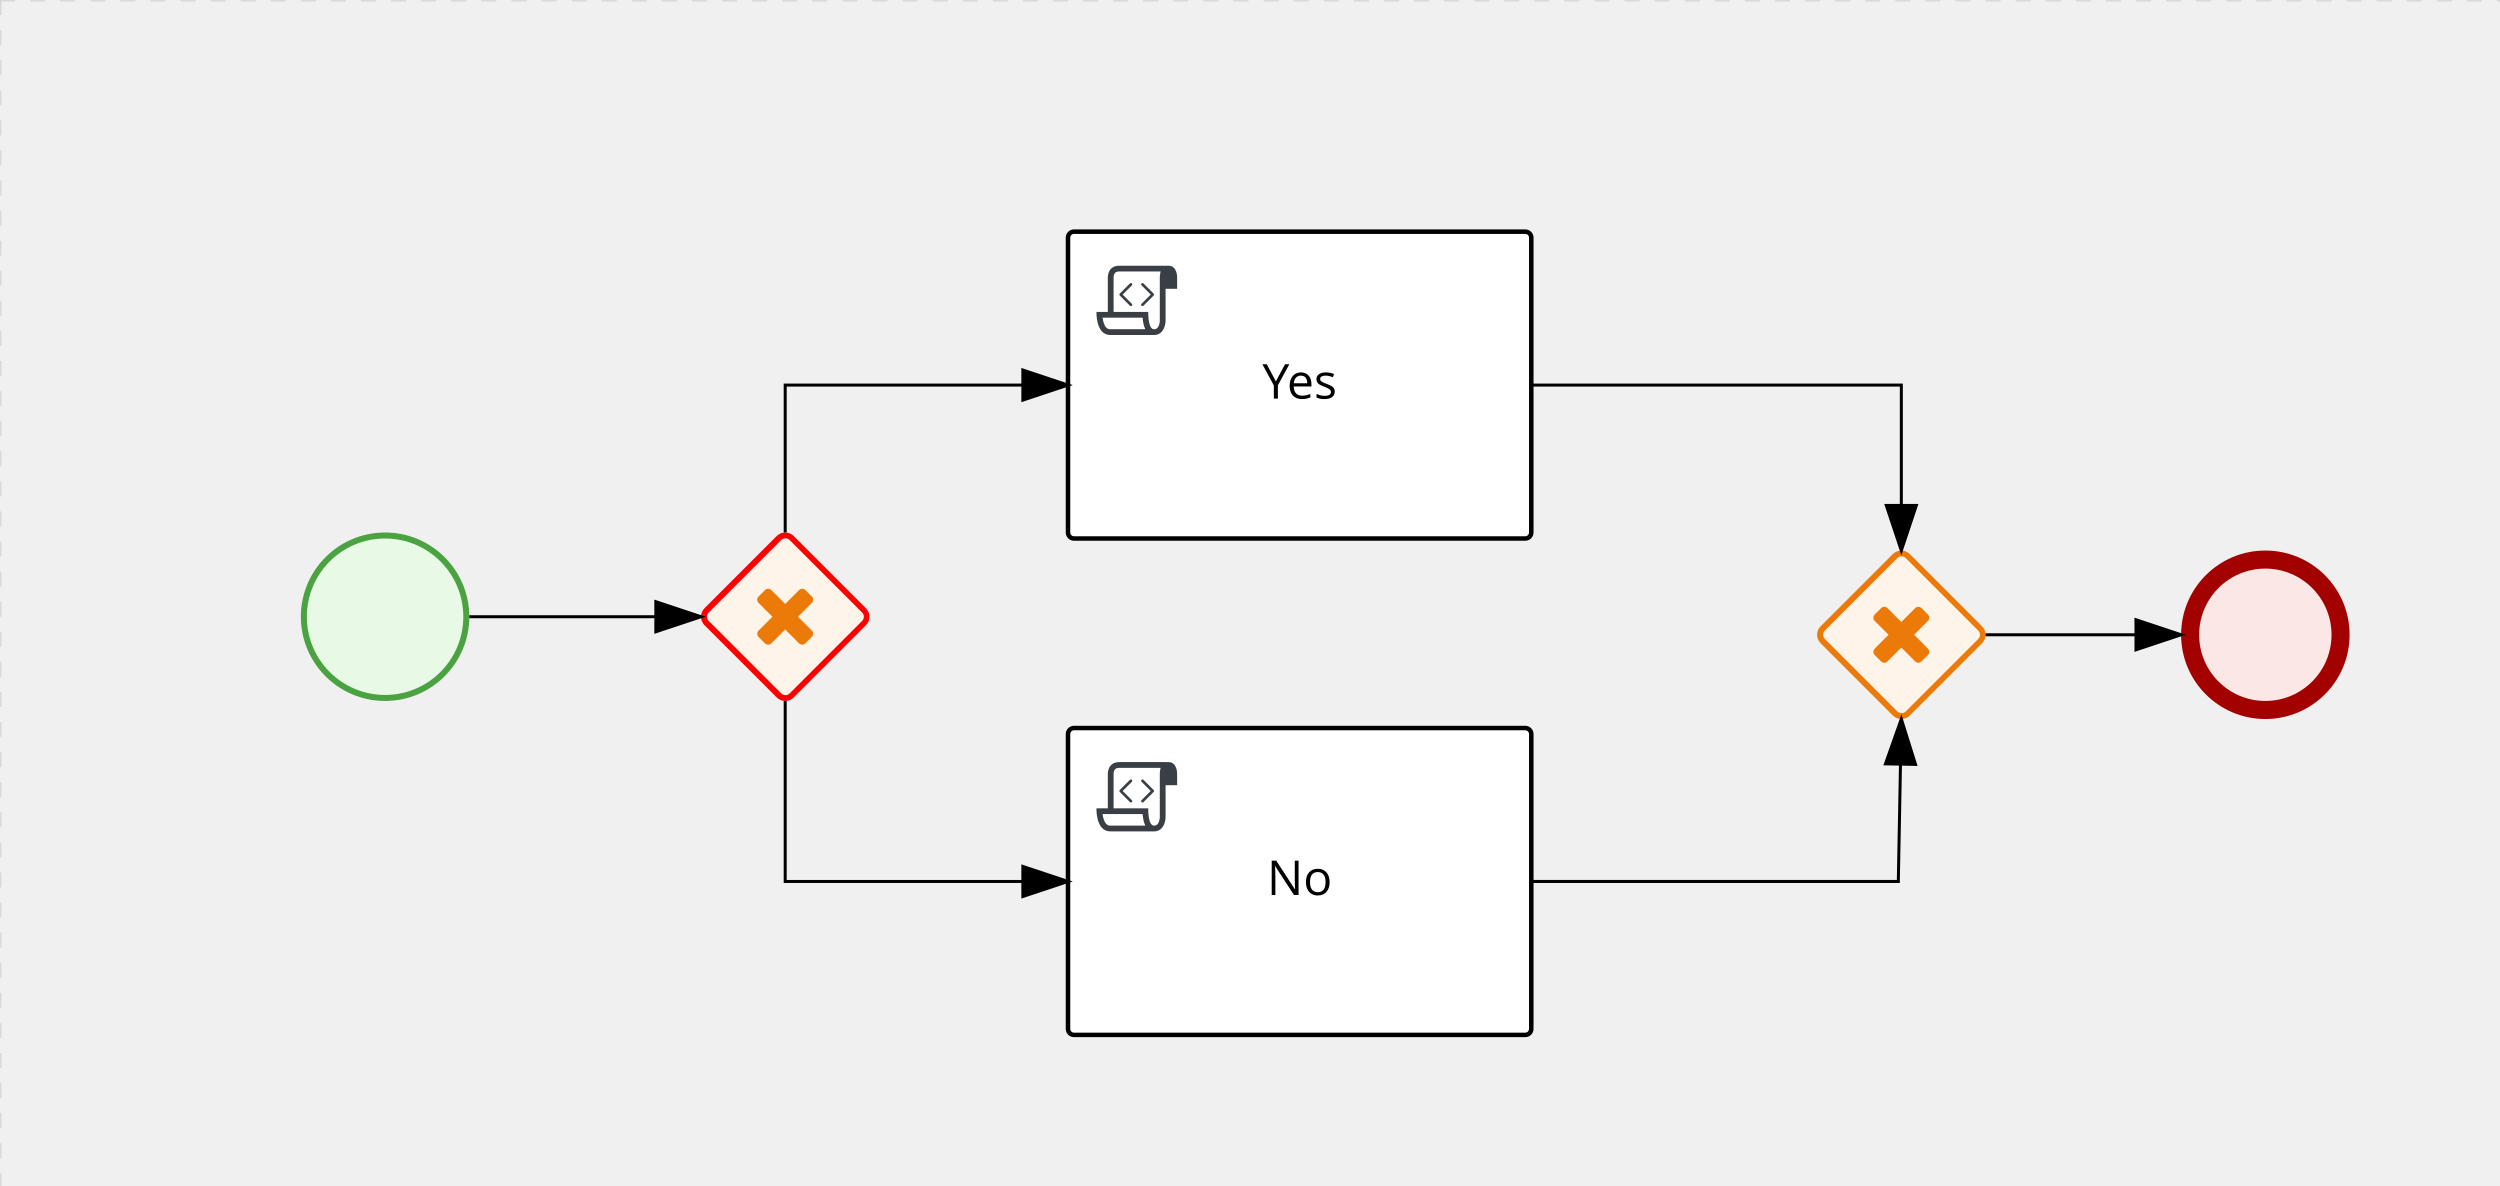
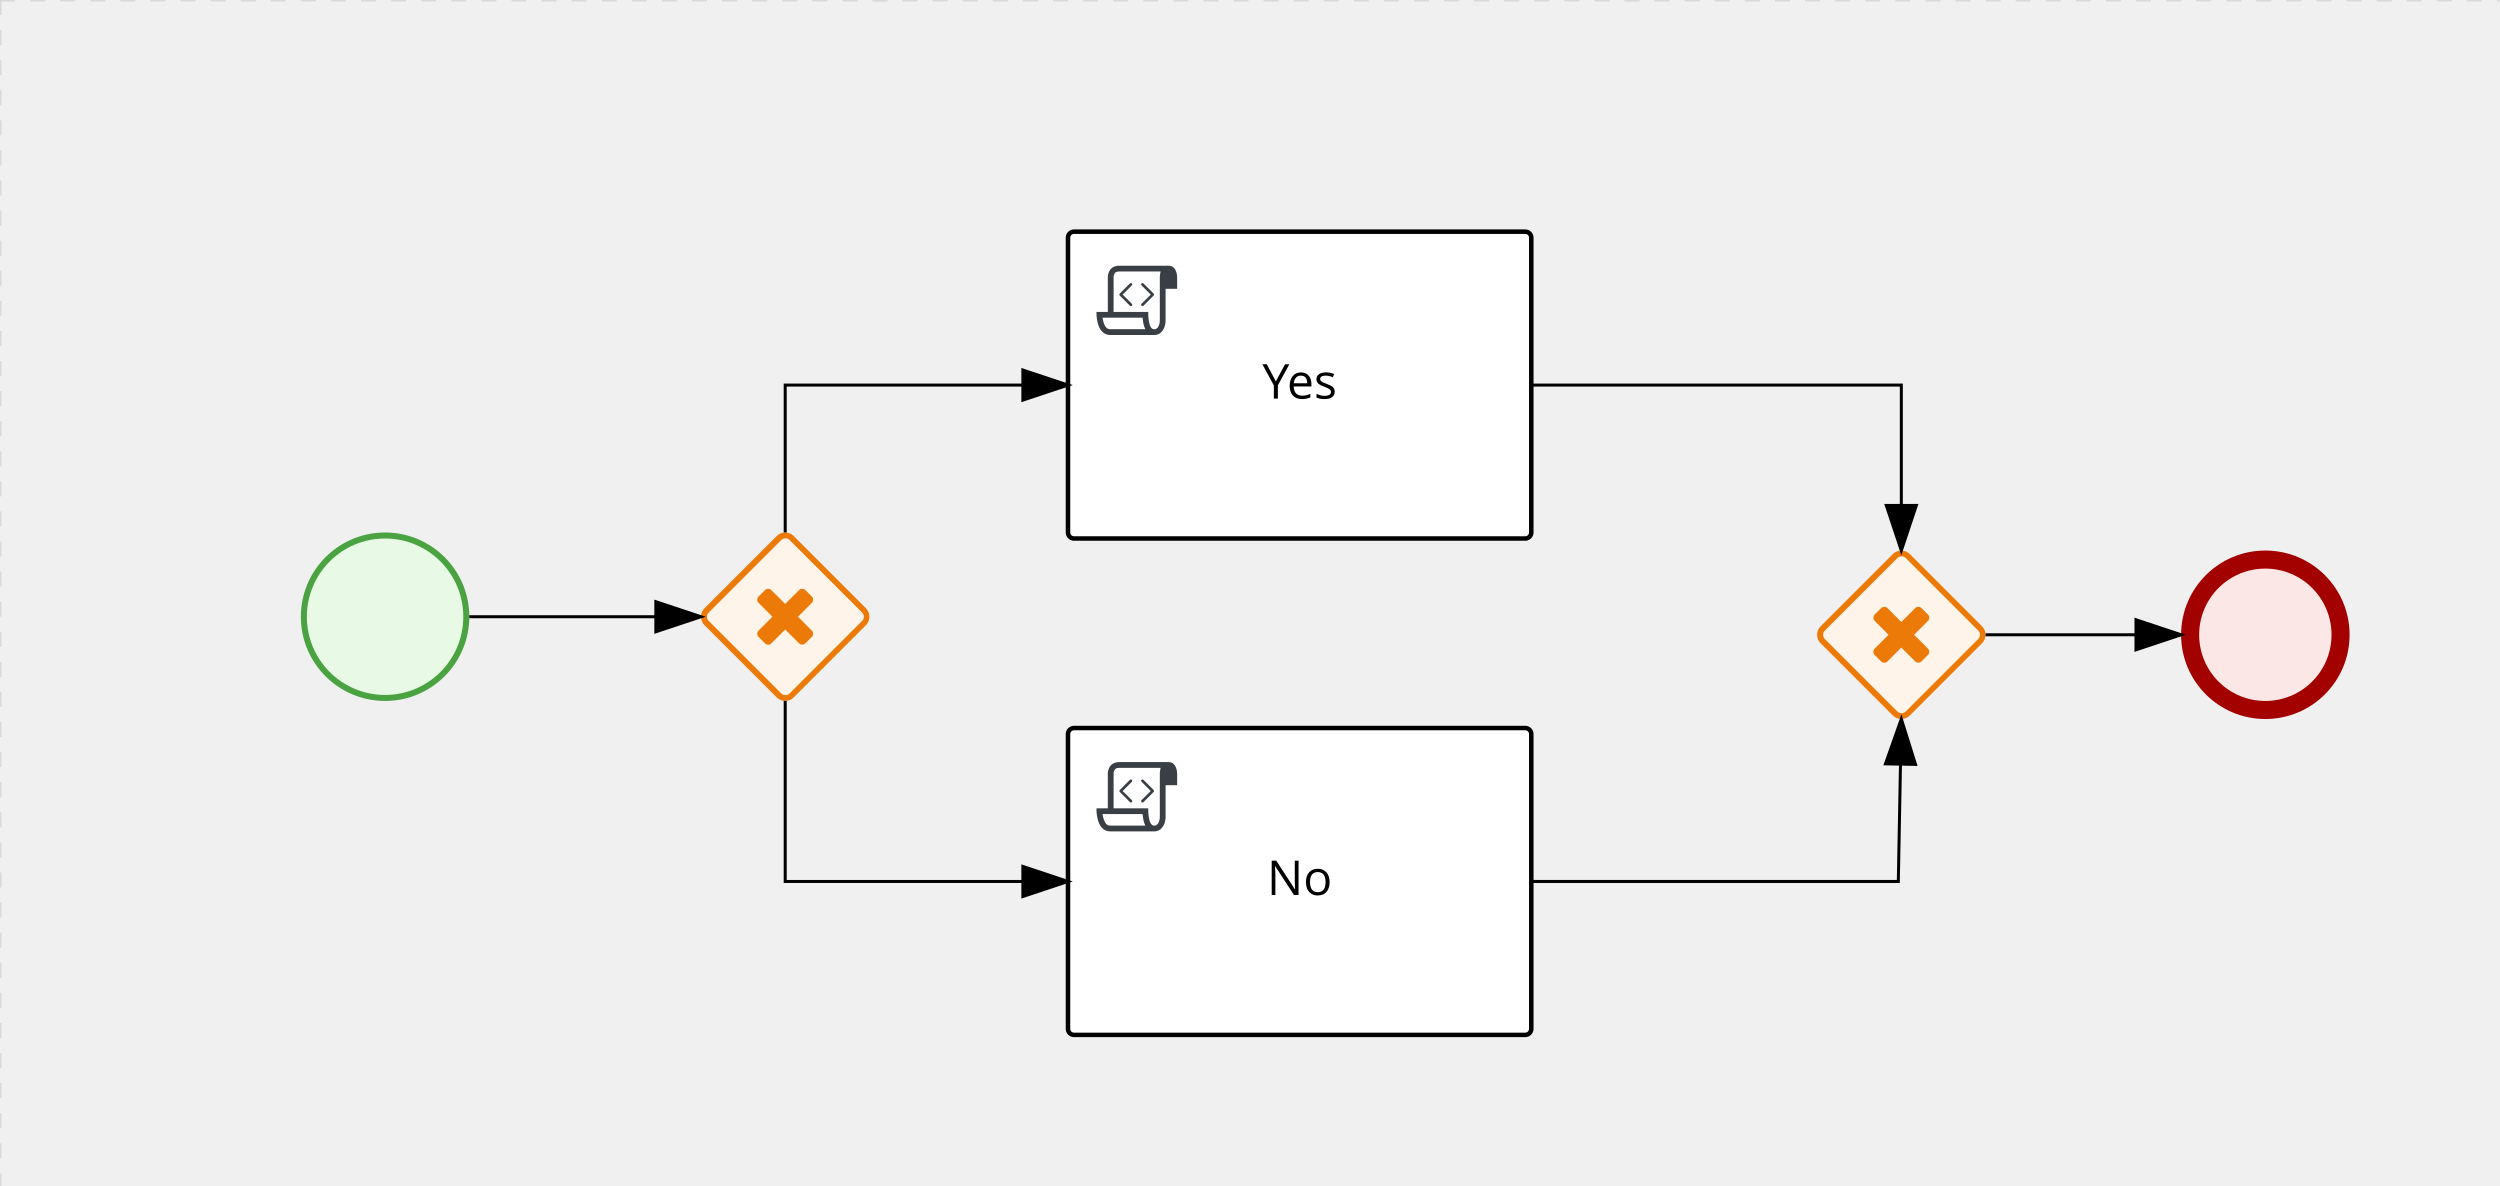
<svg xmlns="http://www.w3.org/2000/svg" version="1.1" width="831" height="394" viewBox="0 0 831 394">
  <defs />
  <g transform="matrix(1,0,0,1,0,0)">
    <g>
      <g>
        <g>
          <path fill="none" stroke="#d3d3d3" paint-order="fill stroke markers" d=" M 0 0 L 1200 0" stroke-miterlimit="10" stroke-opacity="0.8" stroke-dasharray="5" />
        </g>
        <g>
          <path fill="none" stroke="#d3d3d3" paint-order="fill stroke markers" d=" M 0 0 L 0 800" stroke-miterlimit="10" stroke-opacity="0.8" stroke-dasharray="5" />
        </g>
      </g>
      <g id="_C896094F-9B8D-4CFB-8B2F-17333FD08BE3" bpmn2nodeid="_C896094F-9B8D-4CFB-8B2F-17333FD08BE3" transform="matrix(1,0,0,1,604,183)">
        <g>
          <path fill="none" stroke="none" />
        </g>
        <g transform="matrix(0.125,0,0,0.125,0,0)">
          <g transform="matrix(1,0,0,1,0,0)">
            <path fill="#fef4ea" stroke="none" id="_C896094F-9B8D-4CFB-8B2F-17333FD08BE3?shapeType=BACKGROUND" paint-order="stroke fill markers" d=" M 0 0 M 224.4 4.3 C 216.4 4.3 208.4 7.3 202.3 13.4 L 13.5 202.2 C 1.3 214.4 1.3 234.2 13.5 246.4 L 202.2 435.1 C 208.3 441.2 216.4 444.2 224.3 444.2 C 232.2 444.2 240.3 441.2 246.4 435.1 L 435.1 246.4 C 447.3 234.2 447.3 214.4 435.1 202.2 L 246.5 13.4 C 240.4 7.3 232.4 4.3 224.4 4.3 L 224.4 4.3 Z" />
          </g>
          <g>
            <g transform="matrix(1,0,0,1,0,0)">
              <g transform="matrix(1,0,0,1,0,0)">
                <path fill="rgb(236,122,8)" stroke="none" id="_C896094F-9B8D-4CFB-8B2F-17333FD08BE3?shapeType=BORDER&amp;renderType=FILL" paint-order="stroke fill markers" d=" M 0 0 M 20.8 212.7 L 213.3 20.2 C 219.6 13.9 229.7 13.9 235.9 20.2 L 428.4 212.7 C 434.7 219 434.7 229.1 428.4 235.3 L 235.9 427.8 C 229.6 434.1 219.5 434.1 213.3 427.8 L 20.8 235.3 C 14.5 229.1 14.5 218.9 20.8 212.7 L 20.8 212.7 Z M 0 0 M 0 224 C 0 232.1 3.1 240.3 9.3 246.5 L 201.5 438.7 C 213.9 451.1 234.1 451.1 246.5 438.7 L 438.7 246.5 C 444.9 240.3 448 232.1 448 224 C 448 215.9 444.9 207.7 438.7 201.5 L 246.5 9.3 C 234.1 -3.1 213.9 -3.1 201.5 9.3 L 9.3 201.5 C 3.1 207.7 0 215.9 0 224 L 0 224 Z" />
              </g>
            </g>
          </g>
          <g>
            <g transform="matrix(1,0,0,1,0,0)">
              <g transform="matrix(1,0,0,1,0,0)">
                <path fill="#ec7a08" stroke="none" id="_C896094F-9B8D-4CFB-8B2F-17333FD08BE3undefined" paint-order="stroke fill markers" d=" M 0 0 M 298.2 269.2 C 298.2 272.6 297.1 275.3 294.7 277.7 L 277.7 294.7 C 275.3 297.1 272.6 298.2 269.2 298.2 C 265.8 298.2 263.1 297.1 260.7 294.7 L 224 258 L 187.2 294.8 C 184.8 297.2 182.1 298.3 178.7 298.3 C 175.3 298.3 172.6 297.2 170.2 294.8 L 153.2 277.8 C 150.8 275.4 149.7 272.7 149.7 269.3 C 149.7 265.9 150.8 263.2 153.2 260.8 L 190 224 L 153.2 187.2 C 150.8 184.8 149.7 182 149.7 178.7 C 149.7 175.3 150.8 172.5 153.2 170.2 L 170.2 153.2 C 172.6 150.8 175.3 149.7 178.7 149.7 C 182.1 149.7 184.8 150.8 187.2 153.2 L 224 190 L 260.8 153.2 C 263.2 150.8 265.9 149.7 269.3 149.7 C 272.7 149.7 275.4 150.8 277.8 153.2 L 294.8 170.2 C 297.2 172.5 298.3 175.3 298.3 178.7 C 298.3 182 297.2 184.8 294.8 187.2 L 258 224 L 294.8 260.8 C 297.1 263.1 298.2 265.9 298.2 269.2 Z" />
              </g>
            </g>
          </g>
        </g>
        <g transform="matrix(1,0,0,1,28,61)" />
      </g>
      <g transform="matrix(1,0,0,1,604,183)" />
      <g id="_7E7C43AB-FFC0-4ECC-BCC5-C207B517EEE6" bpmn2nodeid="_7E7C43AB-FFC0-4ECC-BCC5-C207B517EEE6" transform="matrix(1,0,0,1,725,183)">
        <g>
          <path fill="none" stroke="none" />
        </g>
        <g transform="matrix(0.125,0,0,0.125,0,0)">
          <g transform="matrix(1,0,0,1,0,0)">
            <path fill="#fce7e7" stroke="none" id="_7E7C43AB-FFC0-4ECC-BCC5-C207B517EEE6?shapeType=BACKGROUND" paint-order="stroke fill markers" d=" M 0 0 M 444 224 C 444 263.9 434.2 300.8 414.4 334.5 C 394.7 368.2 368 394.9 334.4 414.5 C 300.8 434.1 263.9 444 224 444 C 184.1 444 147.2 434.2 113.5 414.4 C 79.8 394.7 53.1 368 33.5 334.4 C 13.9 300.8 4 263.9 4 224 C 4 184.1 13.8 147.2 33.6 113.5 C 53.4 79.8 80.1 53.1 113.6 33.5 C 147.1 13.9 184.1 4 224 4 C 263.9 4 300.8 13.8 334.5 33.6 C 368.2 53.4 394.9 80.1 414.5 113.6 C 434.1 147.1 444 184.1 444 224 Z" />
          </g>
          <g>
            <g transform="matrix(1,0,0,1,0,0)">
              <g transform="matrix(1,0,0,1,0,0)">
                <path fill="rgb(163,0,0)" stroke="none" id="_7E7C43AB-FFC0-4ECC-BCC5-C207B517EEE6?shapeType=BORDER&amp;renderType=FILL" paint-order="stroke fill markers" d=" M 0 0 M 224 0 C 100.3 0 0 100.3 0 224 C 0 347.7 100.3 448 224 448 C 347.7 448 448 347.7 448 224 C 448 100.3 347.7 0 224 0 Z M 0 0 M 224 400 C 126.8 400 48 321.2 48 224 C 48 126.8 126.8 48 224 48 C 321.2 48 400 126.8 400 224 C 400 321.2 321.2 400 224 400 Z" />
              </g>
            </g>
          </g>
        </g>
        <g transform="matrix(1,0,0,1,28,61)" />
      </g>
      <g id="_6801FE5E-4F89-4337-A493-D2D351446FC6" bpmn2nodeid="_6801FE5E-4F89-4337-A493-D2D351446FC6">
        <g>
          <path fill="none" stroke="#000000" paint-order="fill stroke markers" d=" M 660 211 L 710 211" stroke-miterlimit="10" stroke-dasharray="" />
        </g>
        <g transform="matrix(1,0,0,1,660,211)" />
        <g transform="matrix(6.123233995736766e-17,1,-1,6.123233995736766e-17,725,206)">
          <path fill="#000000" stroke="#000000" paint-order="fill stroke markers" d=" M 10 15 L 0 15 L 5 0 Z" stroke-miterlimit="10" stroke-dasharray="" />
        </g>
        <g transform="matrix(1,0,0,1,660,201)" />
      </g>
      <g transform="matrix(1,0,0,1,725,183)" />
      <g id="_94EB2248-1874-4DDF-A15A-509532E79C5A" bpmn2nodeid="_94EB2248-1874-4DDF-A15A-509532E79C5A" transform="matrix(1,0,0,1,233,177)">
        <g>
          <path fill="none" stroke="none" />
        </g>
        <g transform="matrix(0.125,0,0,0.125,0,0)">
          <g transform="matrix(1,0,0,1,0,0)">
            <path fill="#fef4ea" stroke="none" id="_94EB2248-1874-4DDF-A15A-509532E79C5A?shapeType=BACKGROUND" paint-order="stroke fill markers" d=" M 0 0 M 224.4 4.3 C 216.4 4.3 208.4 7.3 202.3 13.4 L 13.5 202.2 C 1.3 214.4 1.3 234.2 13.5 246.4 L 202.2 435.1 C 208.3 441.2 216.4 444.2 224.3 444.2 C 232.2 444.2 240.3 441.2 246.4 435.1 L 435.1 246.4 C 447.3 234.2 447.3 214.4 435.1 202.2 L 246.5 13.4 C 240.4 7.3 232.4 4.3 224.4 4.3 L 224.4 4.3 Z" />
          </g>
          <g>
            <g transform="matrix(1,0,0,1,0,0)">
              <g transform="matrix(1,0,0,1,0,0)">
-                 <path fill="rgb(255,0,0)" stroke="none" id="_94EB2248-1874-4DDF-A15A-509532E79C5A?shapeType=BORDER&amp;renderType=FILL" paint-order="stroke fill markers" d=" M 0 0 M 20.8 212.7 L 213.3 20.2 C 219.6 13.9 229.7 13.9 235.9 20.2 L 428.4 212.7 C 434.7 219 434.7 229.1 428.4 235.3 L 235.9 427.8 C 229.6 434.1 219.5 434.1 213.3 427.8 L 20.8 235.3 C 14.5 229.1 14.5 218.9 20.8 212.7 L 20.8 212.7 Z M 0 0 M 0 224 C 0 232.1 3.1 240.3 9.3 246.5 L 201.5 438.7 C 213.9 451.1 234.1 451.1 246.5 438.7 L 438.7 246.5 C 444.9 240.3 448 232.1 448 224 C 448 215.9 444.9 207.7 438.7 201.5 L 246.5 9.3 C 234.1 -3.1 213.9 -3.1 201.5 9.3 L 9.3 201.5 C 3.1 207.7 0 215.9 0 224 L 0 224 Z" />
+                 <path fill="rgb(236,122,8)" stroke="none" id="_94EB2248-1874-4DDF-A15A-509532E79C5A?shapeType=BORDER&amp;renderType=FILL" paint-order="stroke fill markers" d=" M 0 0 M 20.8 212.7 L 213.3 20.2 C 219.6 13.9 229.7 13.9 235.9 20.2 L 428.4 212.7 C 434.7 219 434.7 229.1 428.4 235.3 L 235.9 427.8 C 229.6 434.1 219.5 434.1 213.3 427.8 L 20.8 235.3 C 14.5 229.1 14.5 218.9 20.8 212.7 L 20.8 212.7 Z M 0 0 M 0 224 C 0 232.1 3.1 240.3 9.3 246.5 L 201.5 438.7 C 213.9 451.1 234.1 451.1 246.5 438.7 L 438.7 246.5 C 444.9 240.3 448 232.1 448 224 C 448 215.9 444.9 207.7 438.7 201.5 L 246.5 9.3 C 234.1 -3.1 213.9 -3.1 201.5 9.3 L 9.3 201.5 C 3.1 207.7 0 215.9 0 224 L 0 224 Z" />
              </g>
            </g>
          </g>
          <g>
            <g transform="matrix(1,0,0,1,0,0)">
              <g transform="matrix(1,0,0,1,0,0)">
                <path fill="#ec7a08" stroke="none" id="_94EB2248-1874-4DDF-A15A-509532E79C5Aundefined" paint-order="stroke fill markers" d=" M 0 0 M 298.2 269.2 C 298.2 272.6 297.1 275.3 294.7 277.7 L 277.7 294.7 C 275.3 297.1 272.6 298.2 269.2 298.2 C 265.8 298.2 263.1 297.1 260.7 294.7 L 224 258 L 187.2 294.8 C 184.8 297.2 182.1 298.3 178.7 298.3 C 175.3 298.3 172.6 297.2 170.2 294.8 L 153.2 277.8 C 150.8 275.4 149.7 272.7 149.7 269.3 C 149.7 265.9 150.8 263.2 153.2 260.8 L 190 224 L 153.2 187.2 C 150.8 184.8 149.7 182 149.7 178.7 C 149.7 175.3 150.8 172.5 153.2 170.2 L 170.2 153.2 C 172.6 150.8 175.3 149.7 178.7 149.7 C 182.1 149.7 184.8 150.8 187.2 153.2 L 224 190 L 260.8 153.2 C 263.2 150.8 265.9 149.7 269.3 149.7 C 272.7 149.7 275.4 150.8 277.8 153.2 L 294.8 170.2 C 297.2 172.5 298.3 175.3 298.3 178.7 C 298.3 182 297.2 184.8 294.8 187.2 L 258 224 L 294.8 260.8 C 297.1 263.1 298.2 265.9 298.2 269.2 Z" />
              </g>
            </g>
          </g>
        </g>
        <g transform="matrix(1,0,0,1,28,61)" />
      </g>
      <g id="_23EA353A-70E2-44B2-A89E-B0210431335F" bpmn2nodeid="_23EA353A-70E2-44B2-A89E-B0210431335F" transform="matrix(1,0,0,1,100,177)">
        <g>
          <path fill="none" stroke="none" />
        </g>
        <g transform="matrix(0.125,0,0,0.125,0,0)">
          <g transform="matrix(1,0,0,1,0,0)">
            <path fill="#e8fae6" stroke="none" id="_23EA353A-70E2-44B2-A89E-B0210431335F?shapeType=BACKGROUND" paint-order="stroke fill markers" d=" M 0 0 M 444 224 C 444 263.9 434.2 300.8 414.4 334.5 C 394.7 368.2 368 394.9 334.4 414.5 C 300.8 434.1 263.9 444 224 444 C 184.1 444 147.2 434.2 113.5 414.4 C 79.8 394.7 53.1 368 33.5 334.4 C 13.9 300.8 4 263.9 4 224 C 4 184.1 13.8 147.2 33.6 113.5 C 53.4 79.8 80.1 53.1 113.6 33.5 C 147.1 13.9 184.1 4 224 4 C 263.9 4 300.8 13.8 334.5 33.6 C 368.2 53.4 394.9 80.1 414.5 113.6 C 434.1 147.1 444 184.1 444 224 Z" />
          </g>
          <g>
            <g transform="matrix(1,0,0,1,0,0)">
              <g transform="matrix(1,0,0,1,0,0)">
                <path fill="rgb(74,162,65)" stroke="none" id="_23EA353A-70E2-44B2-A89E-B0210431335F?shapeType=BORDER&amp;renderType=FILL" paint-order="stroke fill markers" d=" M 0 0 M 224 0 C 100.3 0 0 100.3 0 224 C 0 347.7 100.3 448 224 448 C 347.7 448 448 347.7 448 224 C 448 100.3 347.7 0 224 0 Z M 0 0 M 224 432 C 109.1 432 16 338.9 16 224 C 16 109.1 109.1 16 224 16 C 338.9 16 432 109.1 432 224 C 432 338.9 338.9 432 224 432 Z" />
              </g>
            </g>
          </g>
        </g>
        <g transform="matrix(1,0,0,1,28,61)" />
      </g>
      <g id="_498F76E0-F37C-4D91-9C1E-D5B5D37A8865" bpmn2nodeid="_498F76E0-F37C-4D91-9C1E-D5B5D37A8865">
        <g>
          <path fill="none" stroke="#000000" paint-order="fill stroke markers" d=" M 156 205 L 218 205" stroke-miterlimit="10" stroke-dasharray="" />
        </g>
        <g transform="matrix(1,0,0,1,156,205)" />
        <g transform="matrix(6.123233995736766e-17,1,-1,6.123233995736766e-17,233,200)">
          <path fill="#000000" stroke="#000000" paint-order="fill stroke markers" d=" M 10 15 L 0 15 L 5 0 Z" stroke-miterlimit="10" stroke-dasharray="" />
        </g>
        <g transform="matrix(1,0,0,1,156,195)" />
      </g>
      <g transform="matrix(1,0,0,1,100,177)" />
      <g id="_31E9B059-E738-4D63-B1C4-D8548E1CC0A3" bpmn2nodeid="_31E9B059-E738-4D63-B1C4-D8548E1CC0A3" transform="matrix(1,0,0,1,355,77)">
        <g>
          <path fill="none" stroke="none" />
        </g>
        <g transform="matrix(1,0,0,1,0,0)">
          <path fill="#ffffff" stroke="none" id="_31E9B059-E738-4D63-B1C4-D8548E1CC0A3?shapeType=BACKGROUND" paint-order="stroke fill markers" d=" M 2 0 L 152 0 L 152 0 A 2 2 0 0 1 154 2 L 154 100 L 154 100 A 2 2 0 0 1 152 102 L 2 102 L 2 102 A 2 2 0 0 1 0 100 L 0 2 L 0 2 A 2 2 0 0 1 2 0 Z" />
        </g>
        <g transform="matrix(1,0,0,1,0,0)">
          <path fill="none" stroke="rgb(0,0,0)" id="_31E9B059-E738-4D63-B1C4-D8548E1CC0A3?shapeType=BORDER&amp;renderType=STROKE" paint-order="fill stroke markers" d=" M 2 0 L 152 0 L 152 0 A 2 2 0 0 1 154 2 L 154 100 L 154 100 A 2 2 0 0 1 152 102 L 2 102 L 2 102 A 2 2 0 0 1 0 100 L 0 2 L 0 2 A 2 2 0 0 1 2 0 Z" stroke-miterlimit="10" stroke-width="1.5" stroke-dasharray="" />
        </g>
        <g>
          <g transform="matrix(0.06,0,0,0.06,9.4,9.4)">
            <g transform="matrix(1,0,0,1,0,0)">
              <path fill="#393f44" stroke="none" id="_31E9B059-E738-4D63-B1C4-D8548E1CC0A3undefined" paint-order="stroke fill markers" d=" M 0 0 M 197.3 130.2 C 194.4 127.3 189.6 127.3 186.7 130.2 L 130.2 186.7 C 127.3 189.6 127.3 194.4 130.2 197.3 L 186.7 253.8 C 188.1 255.3 190.1 256 192 256 C 193.9 256 195.9 255.3 197.3 253.7 C 200.2 250.8 200.2 246 197.3 243.1 L 146.2 192 L 197.3 140.8 C 200.2 137.9 200.2 133.1 197.3 130.2 Z" />
            </g>
            <g transform="matrix(1,0,0,1,0,0)">
              <path fill="#393f44" stroke="none" id="_31E9B059-E738-4D63-B1C4-D8548E1CC0A3undefined" paint-order="stroke fill markers" d=" M 0 0 M 261.3 130.2 C 258.4 127.3 253.6 127.3 250.7 130.2 C 247.8 133.1 247.8 137.9 250.7 140.8 L 301.8 191.9 L 250.7 243 C 247.8 245.9 247.8 250.7 250.7 253.6 C 252.1 255.3 254.1 256 256 256 C 257.9 256 259.9 255.3 261.3 253.8 L 317.8 197.3 C 320.7 194.4 320.7 189.6 317.8 186.7 L 261.3 130.2 Z" />
            </g>
            <g transform="matrix(1,0,0,1,0,0)">
              <path fill="#393f44" stroke="none" id="_31E9B059-E738-4D63-B1C4-D8548E1CC0A3undefined" paint-order="stroke fill markers" d=" M 0 0 M 400 32 C 400 32 152.8 32 128 32 C 62 32 64 96 64 96 L 64 288 L 1 288 C 1 288 -4 416 78 416 L 320 416 C 368 416 384 368 384 336 C 384 314.2 384 224.4 384 160 L 448 160 L 448 96 C 448 96 449 32 400 32 Z M 0 0 M 78 383.9 C 68.5 383.9 61.6 381.1 55.5 374.9 C 43.4 362.4 37.5 339.6 34.9 320 L 256.9 320 C 257.1 322.7 257.3 325.4 257.6 328.2 C 260 351.6 264.7 370.1 271.9 383.9 L 78 383.9 L 78 383.9 Z M 0 0 M 352 336 C 352 345.9 349.6 360.3 342.9 371 C 337.2 380.1 330.4 384 320 384 C 285 384 288 288 288 288 L 96 288 L 96 96 L 96 95.9 L 96 95.1 C 96 90.6 97.6 78.3 104.7 71.2 C 106.5 69.4 111.9 64 128 64 L 356.5 64 C 354.4 72.8 352.8 81.8 352.2 89.9 C 352.2 90.5 352.1 91.1 352.1 91.7 C 352.1 92 352.1 92.3 352.1 92.6 C 352 94.8 352 96 352 96 L 352 160 L 352 336 Z" />
            </g>
          </g>
        </g>
        <g transform="matrix(1,0,0,1,64.61328,43.5)">
          <text fill="#000000" stroke="none" font-family="Open Sans" font-size="12pt" font-style="normal" font-weight="normal" text-decoration="normal" x="12.387" y="12" text-anchor="middle" dominant-baseline="alphabetic">Yes</text>
        </g>
      </g>
      <g id="_7129EC70-BFB1-4181-81D2-5D41A12B4ABD" bpmn2nodeid="_7129EC70-BFB1-4181-81D2-5D41A12B4ABD">
        <g>
          <path fill="none" stroke="rgb(0,0,0)" paint-order="fill stroke markers" d=" M 261 177 L 261 128 L 340 128" stroke-miterlimit="10" stroke-dasharray="" />
        </g>
        <g transform="matrix(1,0,0,1,261,177)" />
        <g transform="matrix(6.123233995736766e-17,1,-1,6.123233995736766e-17,355,123)">
          <path fill="rgb(0,0,0)" stroke="rgb(0,0,0)" paint-order="fill stroke markers" d=" M 10 15 L 0 15 L 5 0 Z" stroke-miterlimit="10" stroke-dasharray="" />
        </g>
        <g transform="matrix(1,0,0,1,271,152.5)" />
      </g>
      <g id="_68231007-7161-48DC-8311-E231336EB90A" bpmn2nodeid="_68231007-7161-48DC-8311-E231336EB90A">
        <g>
          <path fill="none" stroke="rgb(0,0,0)" paint-order="fill stroke markers" d=" M 509 128 L 632 128 L 632 168" stroke-miterlimit="10" stroke-dasharray="" />
        </g>
        <g transform="matrix(1,0,0,1,509,128)" />
        <g transform="matrix(-1,1.2246467991473532e-16,-1.2246467991473532e-16,-1,637,183)">
          <path fill="rgb(0,0,0)" stroke="rgb(0,0,0)" paint-order="fill stroke markers" d=" M 10 15 L 0 15 L 5 0 Z" stroke-miterlimit="10" stroke-dasharray="" />
        </g>
        <g transform="matrix(1,0,0,1,509,118)" />
      </g>
      <g id="_8358BD3B-02DE-4C87-BF0F-1F9DF96787E4" bpmn2nodeid="_8358BD3B-02DE-4C87-BF0F-1F9DF96787E4" transform="matrix(1,0,0,1,355,242)">
        <g>
          <path fill="none" stroke="none" />
        </g>
        <g transform="matrix(1,0,0,1,0,0)">
          <path fill="#ffffff" stroke="none" id="_8358BD3B-02DE-4C87-BF0F-1F9DF96787E4?shapeType=BACKGROUND" paint-order="stroke fill markers" d=" M 2 0 L 152 0 L 152 0 A 2 2 0 0 1 154 2 L 154 100 L 154 100 A 2 2 0 0 1 152 102 L 2 102 L 2 102 A 2 2 0 0 1 0 100 L 0 2 L 0 2 A 2 2 0 0 1 2 0 Z" />
        </g>
        <g transform="matrix(1,0,0,1,0,0)">
          <path fill="none" stroke="rgb(0,0,0)" id="_8358BD3B-02DE-4C87-BF0F-1F9DF96787E4?shapeType=BORDER&amp;renderType=STROKE" paint-order="fill stroke markers" d=" M 2 0 L 152 0 L 152 0 A 2 2 0 0 1 154 2 L 154 100 L 154 100 A 2 2 0 0 1 152 102 L 2 102 L 2 102 A 2 2 0 0 1 0 100 L 0 2 L 0 2 A 2 2 0 0 1 2 0 Z" stroke-miterlimit="10" stroke-width="1.5" stroke-dasharray="" />
        </g>
        <g>
          <g transform="matrix(0.06,0,0,0.06,9.4,9.4)">
            <g transform="matrix(1,0,0,1,0,0)">
              <path fill="#393f44" stroke="none" id="_8358BD3B-02DE-4C87-BF0F-1F9DF96787E4undefined" paint-order="stroke fill markers" d=" M 0 0 M 197.3 130.2 C 194.4 127.3 189.6 127.3 186.7 130.2 L 130.2 186.7 C 127.3 189.6 127.3 194.4 130.2 197.3 L 186.7 253.8 C 188.1 255.3 190.1 256 192 256 C 193.9 256 195.9 255.3 197.3 253.7 C 200.2 250.8 200.2 246 197.3 243.1 L 146.2 192 L 197.3 140.8 C 200.2 137.9 200.2 133.1 197.3 130.2 Z" />
            </g>
            <g transform="matrix(1,0,0,1,0,0)">
              <path fill="#393f44" stroke="none" id="_8358BD3B-02DE-4C87-BF0F-1F9DF96787E4undefined" paint-order="stroke fill markers" d=" M 0 0 M 261.3 130.2 C 258.4 127.3 253.6 127.3 250.7 130.2 C 247.8 133.1 247.8 137.9 250.7 140.8 L 301.8 191.9 L 250.7 243 C 247.8 245.9 247.8 250.7 250.7 253.6 C 252.1 255.3 254.1 256 256 256 C 257.9 256 259.9 255.3 261.3 253.8 L 317.8 197.3 C 320.7 194.4 320.7 189.6 317.8 186.7 L 261.3 130.2 Z" />
            </g>
            <g transform="matrix(1,0,0,1,0,0)">
              <path fill="#393f44" stroke="none" id="_8358BD3B-02DE-4C87-BF0F-1F9DF96787E4undefined" paint-order="stroke fill markers" d=" M 0 0 M 400 32 C 400 32 152.8 32 128 32 C 62 32 64 96 64 96 L 64 288 L 1 288 C 1 288 -4 416 78 416 L 320 416 C 368 416 384 368 384 336 C 384 314.2 384 224.4 384 160 L 448 160 L 448 96 C 448 96 449 32 400 32 Z M 0 0 M 78 383.9 C 68.5 383.9 61.6 381.1 55.5 374.9 C 43.4 362.4 37.5 339.6 34.9 320 L 256.9 320 C 257.1 322.7 257.3 325.4 257.6 328.2 C 260 351.6 264.7 370.1 271.9 383.9 L 78 383.9 L 78 383.9 Z M 0 0 M 352 336 C 352 345.9 349.6 360.3 342.9 371 C 337.2 380.1 330.4 384 320 384 C 285 384 288 288 288 288 L 96 288 L 96 96 L 96 95.9 L 96 95.1 C 96 90.6 97.6 78.3 104.7 71.2 C 106.5 69.4 111.9 64 128 64 L 356.5 64 C 354.4 72.8 352.8 81.8 352.2 89.9 C 352.2 90.5 352.1 91.1 352.1 91.7 C 352.1 92 352.1 92.3 352.1 92.6 C 352 94.8 352 96 352 96 L 352 160 L 352 336 Z" />
            </g>
          </g>
        </g>
        <g transform="matrix(1,0,0,1,66.13672,43.5)">
          <text fill="#000000" stroke="none" font-family="Open Sans" font-size="12pt" font-style="normal" font-weight="normal" text-decoration="normal" x="10.863" y="12" text-anchor="middle" dominant-baseline="alphabetic">No</text>
        </g>
      </g>
      <g id="_CCBE59AD-EA3F-4F12-B570-F19748B4A61A" bpmn2nodeid="_CCBE59AD-EA3F-4F12-B570-F19748B4A61A">
        <g>
          <path fill="none" stroke="rgb(0,0,0)" paint-order="fill stroke markers" d=" M 261 233 L 261 293 L 340 293" stroke-miterlimit="10" stroke-dasharray="" />
        </g>
        <g transform="matrix(1,0,0,1,261,233)" />
        <g transform="matrix(6.123233995736766e-17,1,-1,6.123233995736766e-17,355,288)">
          <path fill="rgb(0,0,0)" stroke="rgb(0,0,0)" paint-order="fill stroke markers" d=" M 10 15 L 0 15 L 5 0 Z" stroke-miterlimit="10" stroke-dasharray="" />
        </g>
        <g transform="matrix(1,0,0,1,271,263)" />
      </g>
      <g id="_7FEA3272-D506-4BE5-A5AB-7CC1DC0F87C7" bpmn2nodeid="_7FEA3272-D506-4BE5-A5AB-7CC1DC0F87C7">
        <g>
          <path fill="none" stroke="rgb(0,0,0)" paint-order="fill stroke markers" d=" M 509 293 L 631 293 L 631.722 253.997" stroke-miterlimit="10" stroke-dasharray="" />
        </g>
        <g transform="matrix(1,0,0,1,509,293)" />
        <g transform="matrix(0.9998286,0.01851534,-0.01851534,0.9998286,627.0009,238.9074)">
          <path fill="rgb(0,0,0)" stroke="rgb(0,0,0)" paint-order="fill stroke markers" d=" M 10 15 L 0 15 L 5 0 Z" stroke-miterlimit="10" stroke-dasharray="" />
        </g>
        <g transform="matrix(1,0,0,1,509,283)" />
      </g>
      <g transform="matrix(1,0,0,1,355,77)" />
      <g transform="matrix(1,0,0,1,355,242)" />
      <g transform="matrix(1,0,0,1,233,177)" />
    </g>
  </g>
</svg>
